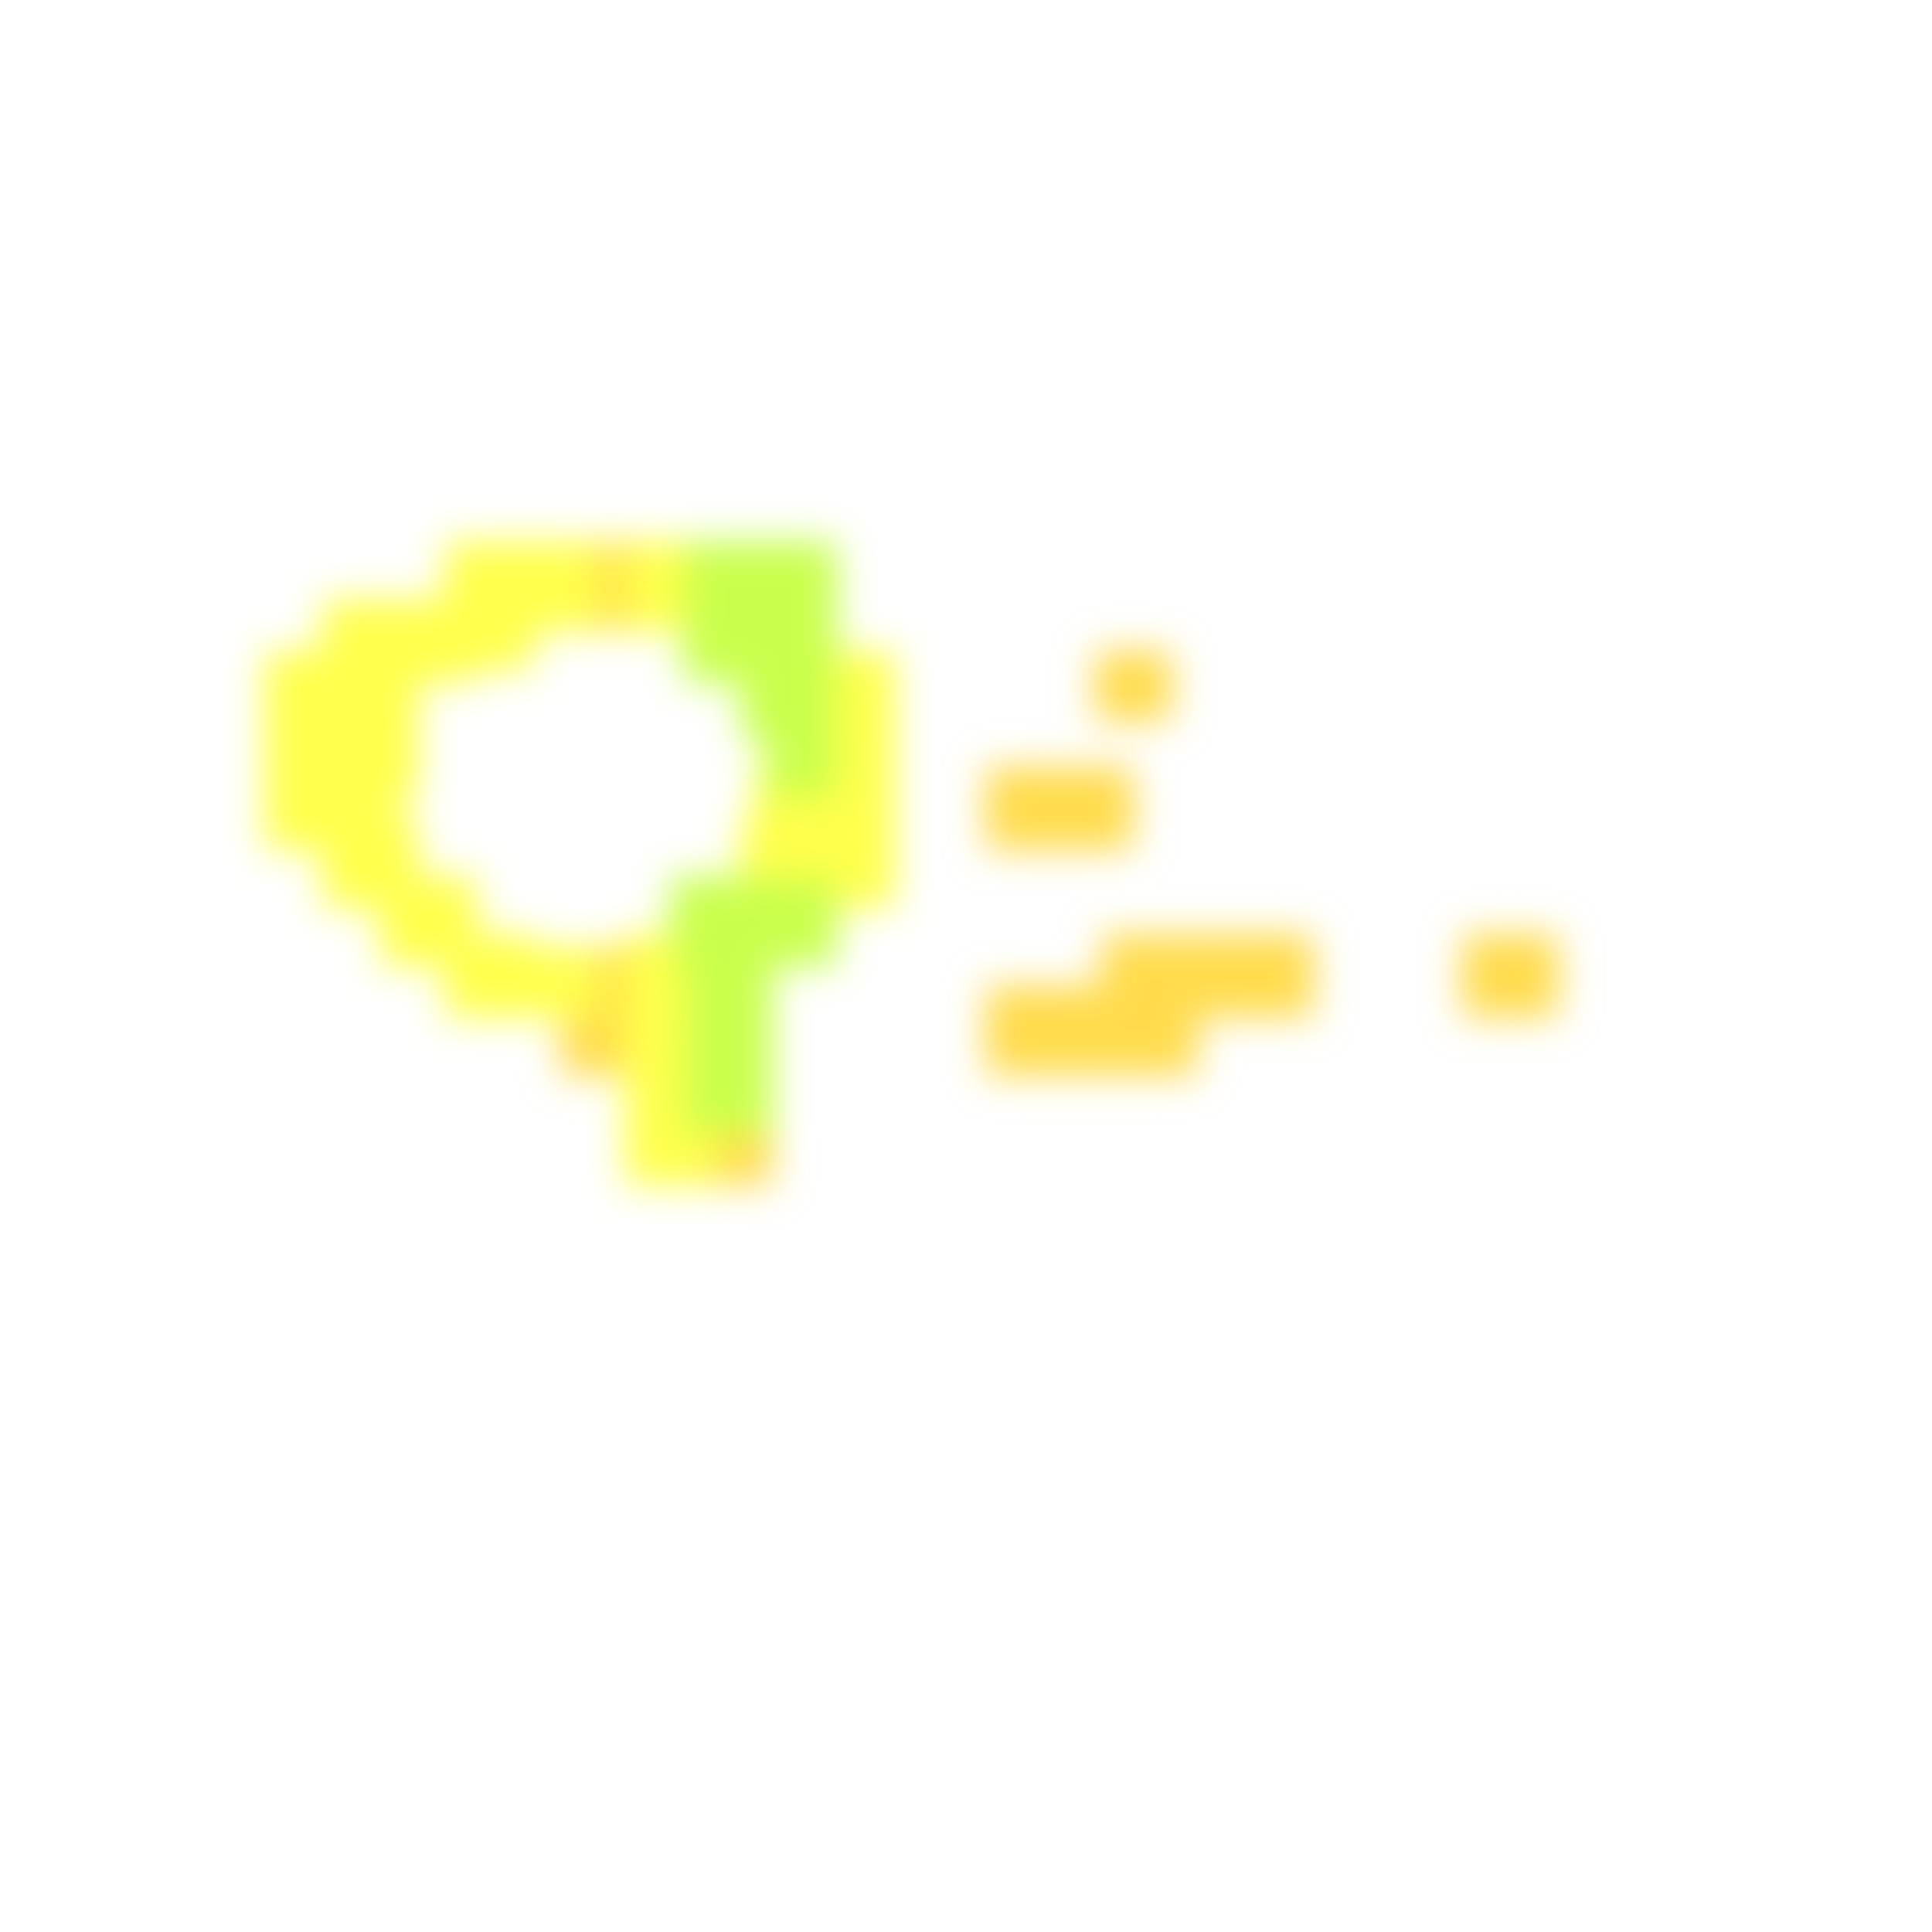
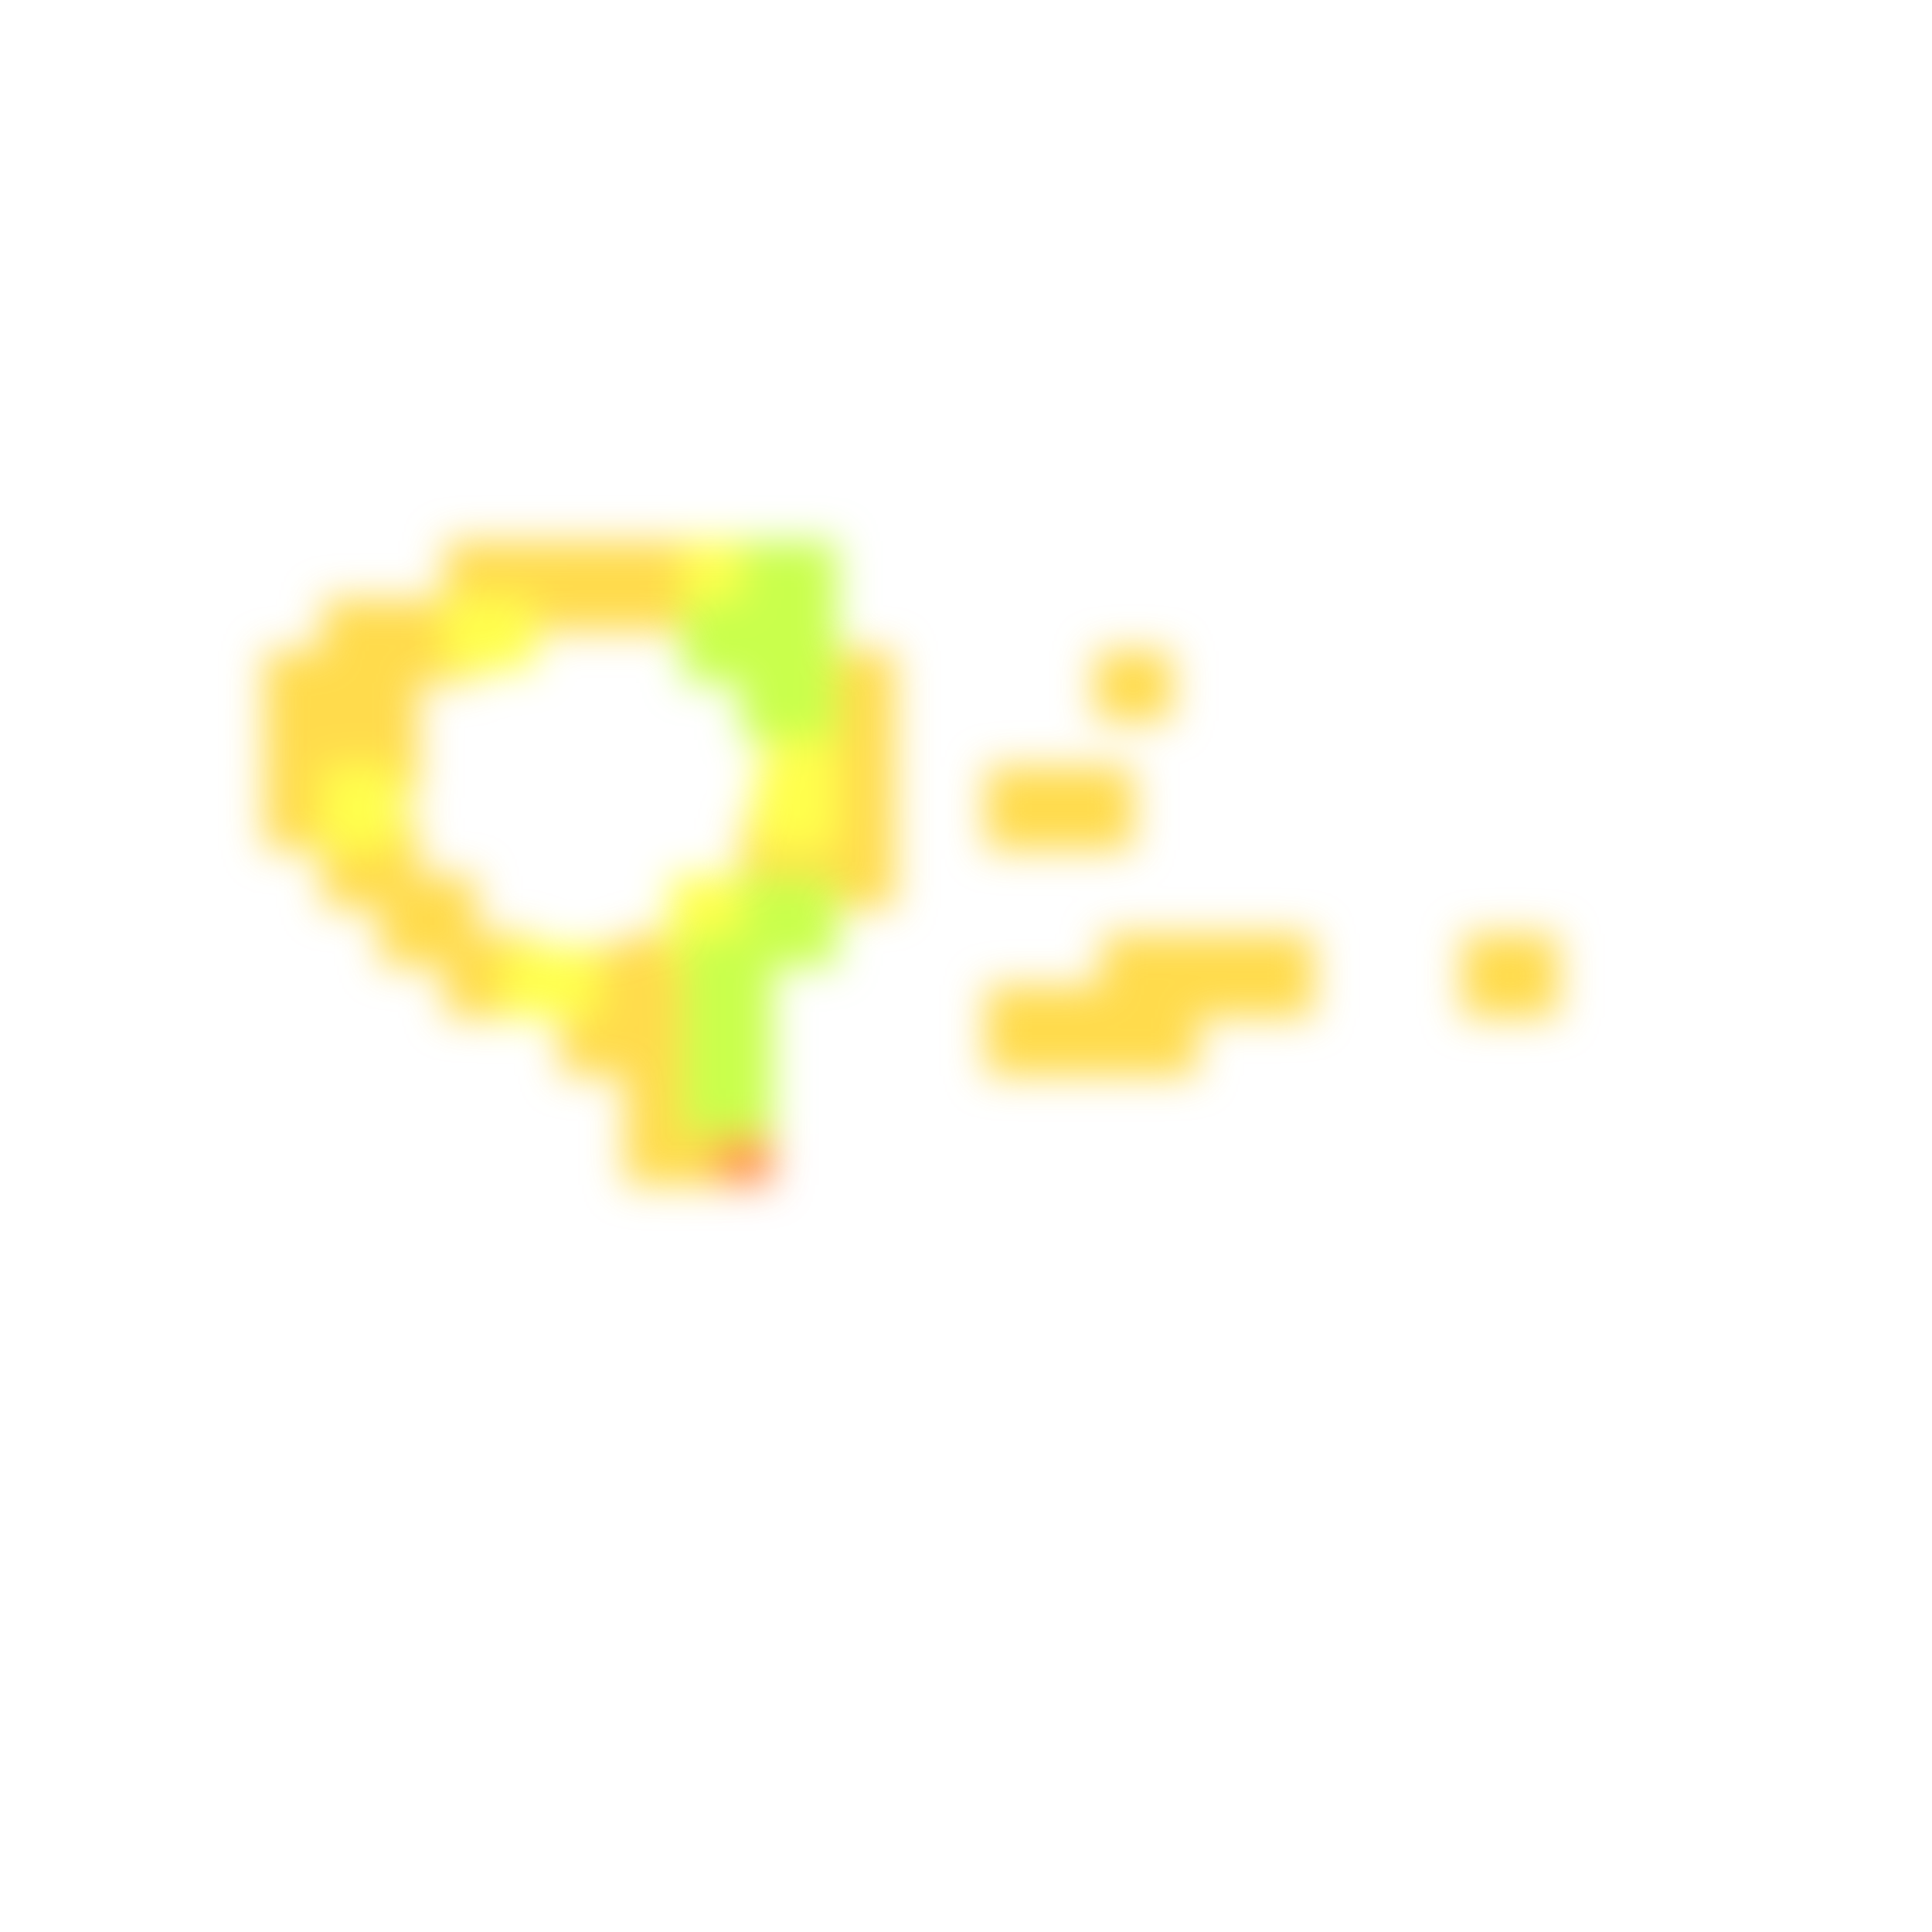
<svg xmlns="http://www.w3.org/2000/svg" width="300" height="300" viewBox="0 0 300 300" class="creatureMap" style="position:absolute;">
  <defs>
    <filter id="blur" x="-30%" y="-30%" width="160%" height="160%">
      <feGaussianBlur stdDeviation="3" />
    </filter>
    <pattern id="pattern-untameable" width="10" height="10" patternTransform="rotate(135)" patternUnits="userSpaceOnUse">
      <rect width="4" height="10" fill="black" />
    </pattern>
    <filter id="groupStroke">
      <feFlood result="outsideColor" flood-color="black" />
      <feMorphology in="SourceAlpha" operator="dilate" radius="2" />
      <feComposite result="strokeoutline1" in="outsideColor" operator="in" />
      <feComposite result="strokeoutline2" in="strokeoutline1" in2="SourceAlpha" operator="out" />
      <feGaussianBlur in="strokeoutline2" result="strokeblur" stdDeviation="1" />
    </filter>
    <style>
            .spawningMap-very-common { fill: #0F0; }
            .spawningMap-common { fill: #B2FF00; }
            .spawningMap-uncommon { fill: #FF0; }
            .spawningMap-very-uncommon { fill: #FC0; }
            .spawningMap-rare { fill: #F60; }
            .spawningMap-very-rare { fill: #F00; }
            .spawning-map-point { stroke:black; stroke-width:1; }
        </style>
  </defs>
  <g filter="url(#blur)" opacity="0.7">
+     <g class="spawningMap-rare">
+       <rect x="106" y="171" width="14" height="13" />
+     </g>
    <g class="spawningMap-very-uncommon">
      <rect x="170" y="101" width="12" height="11" />
-       <rect x="106" y="171" width="14" height="13" />
+       <rect x="97" y="145" width="14" height="13" />
+       <rect x="97" y="153" width="14" height="14" />
+       <rect x="97" y="162" width="14" height="14" />
+       <rect x="97" y="171" width="14" height="13" />
+       <rect x="115" y="127" width="15" height="14" />
+       <rect x="125" y="127" width="14" height="14" />
+       <rect x="125" y="119" width="14" height="13" />
+       <rect x="125" y="110" width="14" height="14" />
+       <rect x="125" y="101" width="14" height="14" />
+       <rect x="50" y="127" width="15" height="14" />
+       <rect x="50" y="110" width="15" height="14" />
+       <rect x="50" y="101" width="15" height="14" />
+       <rect x="50" y="93" width="15" height="13" />
      <rect x="227" y="145" width="15" height="13" />
      <rect x="153" y="119" width="14" height="13" />
+       <rect x="41" y="119" width="14" height="13" />
      <rect x="153" y="153" width="14" height="14" />
      <rect x="181" y="145" width="14" height="13" />
      <rect x="190" y="145" width="14" height="13" />
      <rect x="87" y="84" width="15" height="14" />
      <rect x="87" y="147" width="15" height="11" />
      <rect x="87" y="153" width="15" height="14" />
-       <rect x="171" y="145" width="15" height="13" />
-       <rect x="171" y="153" width="15" height="14" />
-       <rect x="162" y="119" width="14" height="13" />
-       <rect x="162" y="153" width="14" height="14" />
-     </g>
-     <g class="spawningMap-uncommon">
-       <rect x="97" y="145" width="14" height="13" />
-       <rect x="97" y="153" width="14" height="14" />
-       <rect x="97" y="162" width="14" height="14" />
-       <rect x="97" y="171" width="14" height="13" />
-       <rect x="115" y="127" width="15" height="14" />
-       <rect x="117" y="119" width="13" height="13" />
-       <rect x="125" y="127" width="14" height="14" />
-       <rect x="125" y="119" width="14" height="13" />
-       <rect x="125" y="110" width="14" height="14" />
-       <rect x="125" y="101" width="14" height="14" />
-       <rect x="50" y="127" width="15" height="14" />
-       <rect x="50" y="119" width="12" height="13" />
-       <rect x="50" y="110" width="15" height="14" />
-       <rect x="50" y="101" width="15" height="14" />
-       <rect x="50" y="93" width="15" height="13" />
-       <rect x="41" y="119" width="14" height="13" />
      <rect x="78" y="84" width="15" height="14" />
-       <rect x="78" y="147" width="15" height="11" />
-       <rect x="69" y="93" width="14" height="11" />
      <rect x="41" y="110" width="14" height="14" />
      <rect x="69" y="84" width="14" height="14" />
      <rect x="97" y="84" width="14" height="14" />
      <rect x="69" y="145" width="14" height="13" />
      <rect x="41" y="101" width="14" height="14" />
+       <rect x="171" y="145" width="15" height="13" />
+       <rect x="171" y="153" width="15" height="14" />
+       <rect x="162" y="119" width="14" height="13" />
+       <rect x="162" y="153" width="14" height="14" />
      <rect x="59" y="136" width="15" height="14" />
      <rect x="59" y="93" width="15" height="13" />
    </g>
+     <g class="spawningMap-uncommon">
+       <rect x="117" y="119" width="13" height="13" />
+       <rect x="119" y="110" width="11" height="14" />
+       <rect x="104" y="136" width="16" height="14" />
+       <rect x="50" y="119" width="12" height="13" />
+       <rect x="106" y="84" width="14" height="14" />
+       <rect x="78" y="147" width="15" height="11" />
+       <rect x="69" y="93" width="14" height="11" />
+     </g>
    <g class="spawningMap-common">
      <rect x="115" y="136" width="15" height="14" />
-       <rect x="119" y="110" width="11" height="14" />
      <rect x="115" y="101" width="15" height="14" />
      <rect x="115" y="93" width="15" height="13" />
      <rect x="115" y="84" width="15" height="14" />
-       <rect x="104" y="136" width="16" height="14" />
      <rect x="106" y="93" width="14" height="13" />
      <rect x="106" y="145" width="14" height="13" />
      <rect x="106" y="153" width="14" height="14" />
      <rect x="106" y="162" width="14" height="14" />
-       <rect x="106" y="84" width="14" height="14" />
    </g>
  </g>
</svg>
